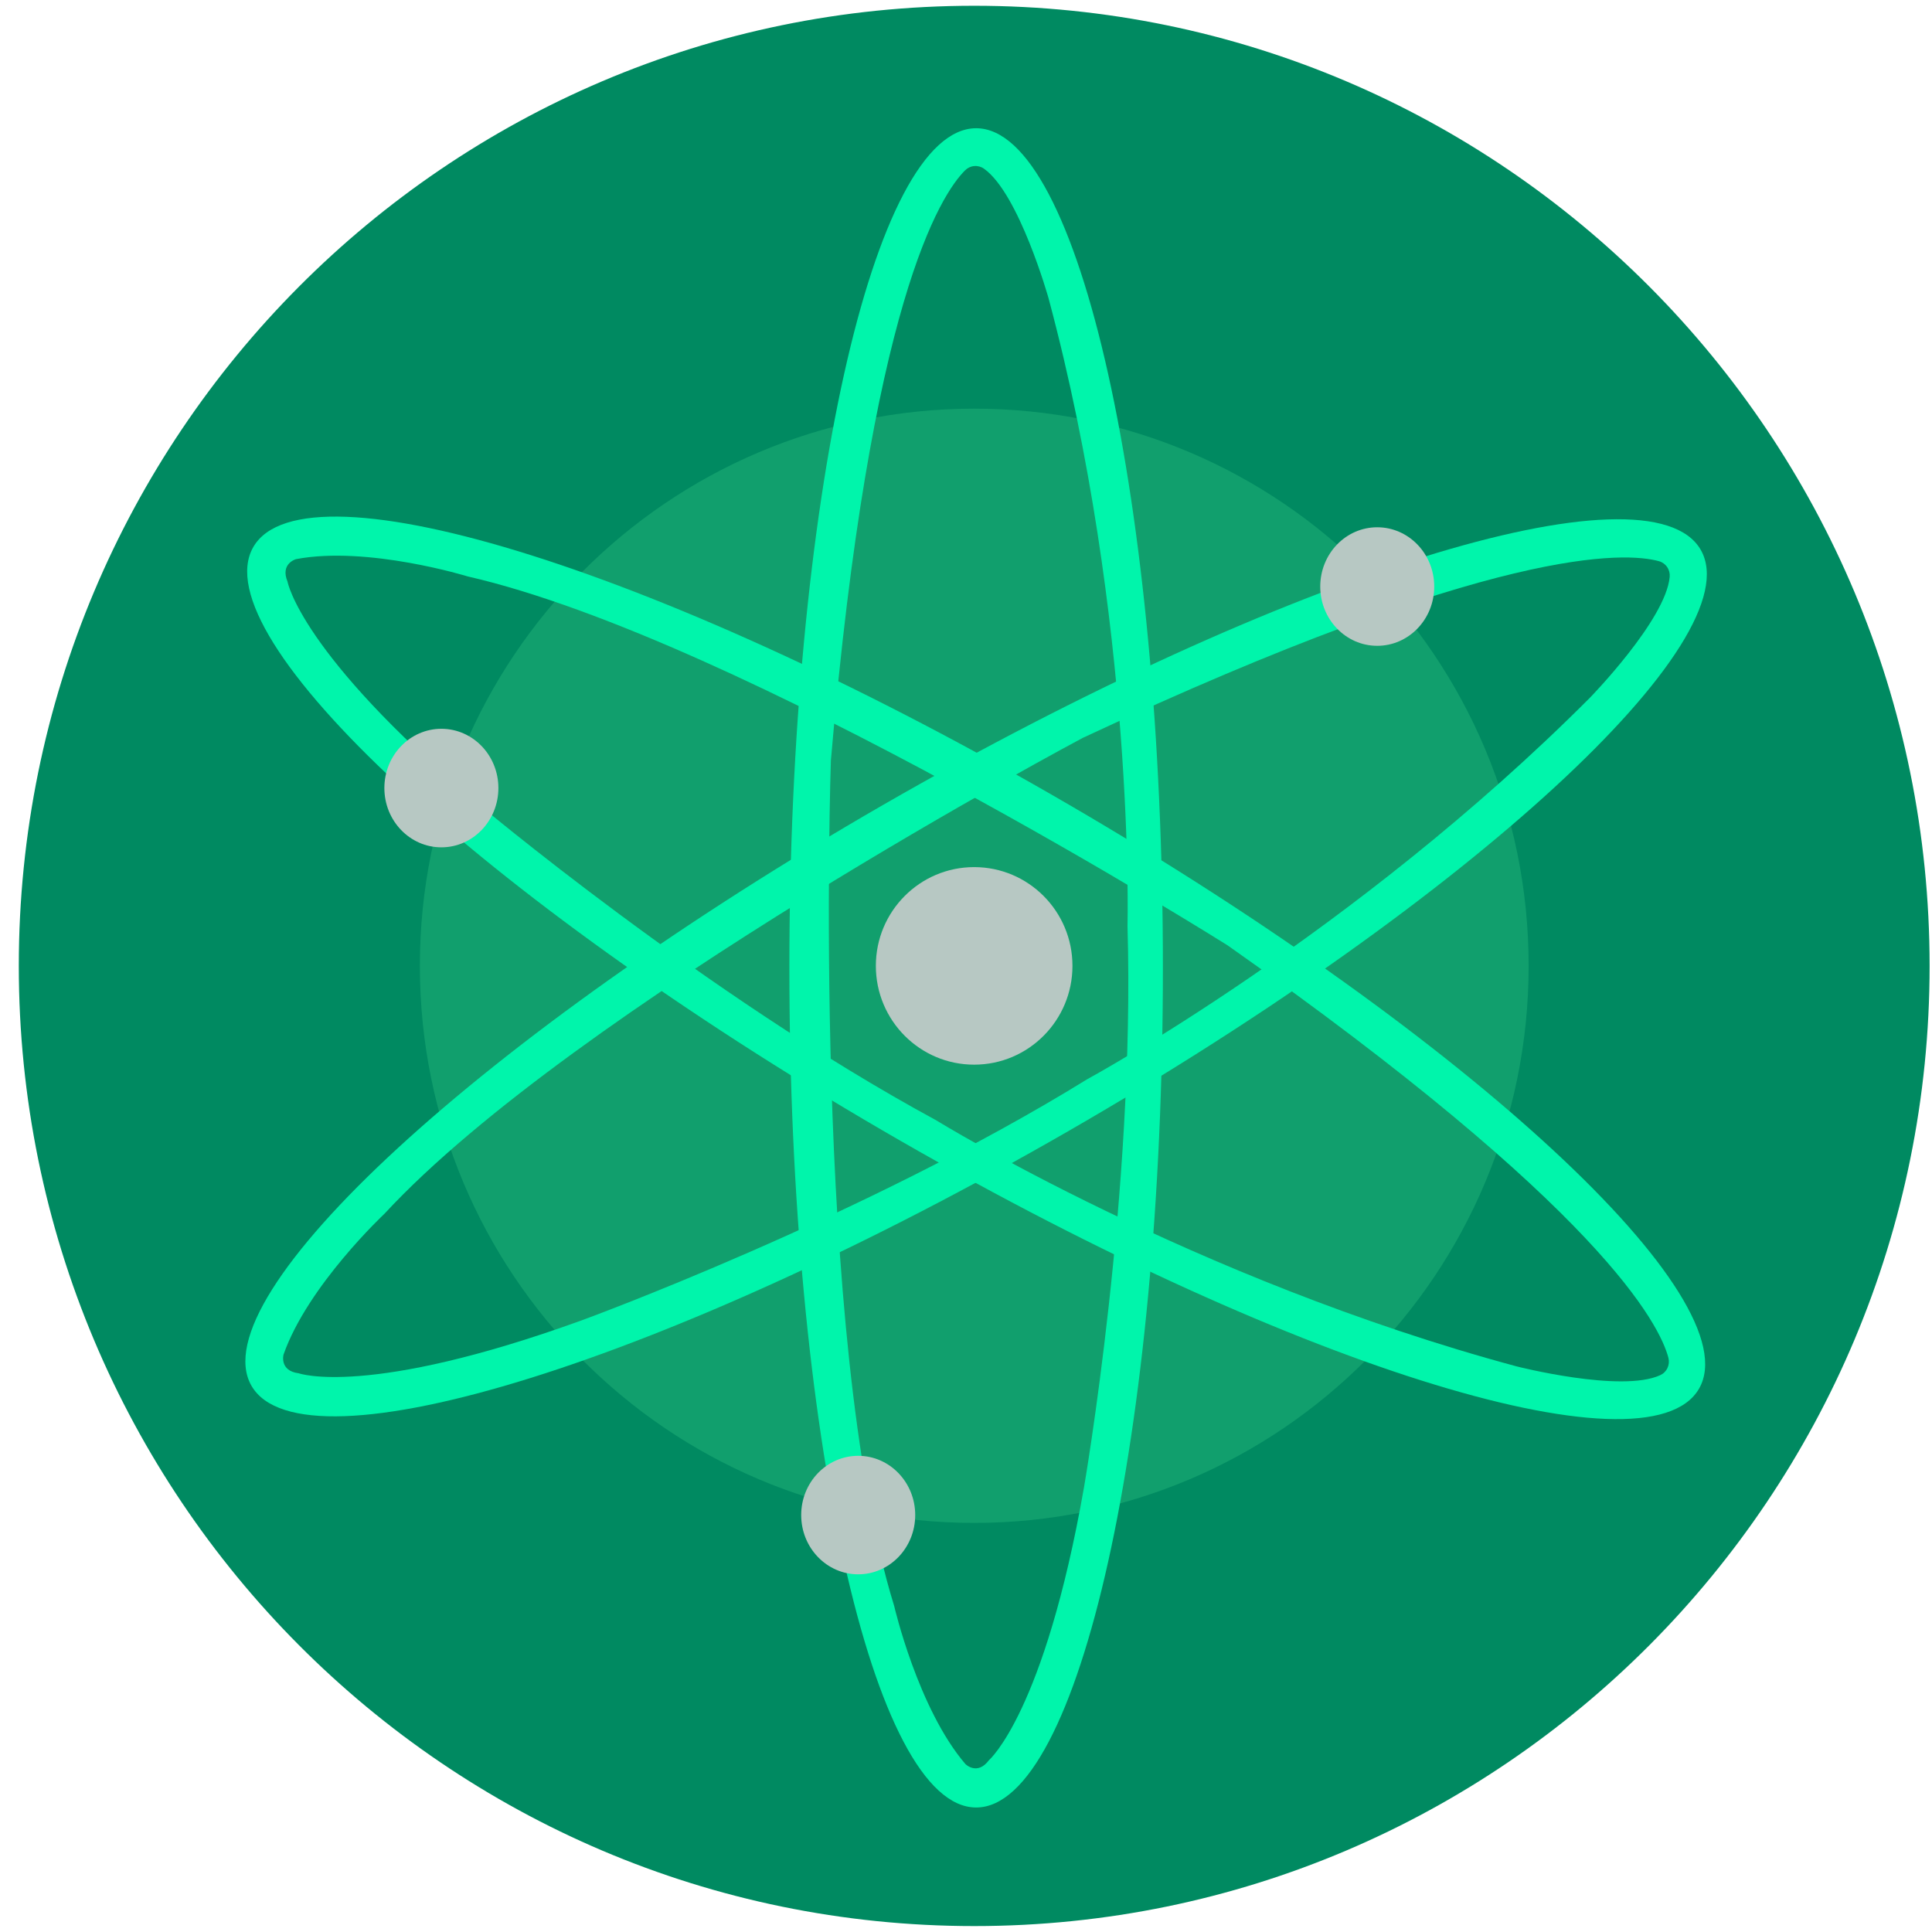
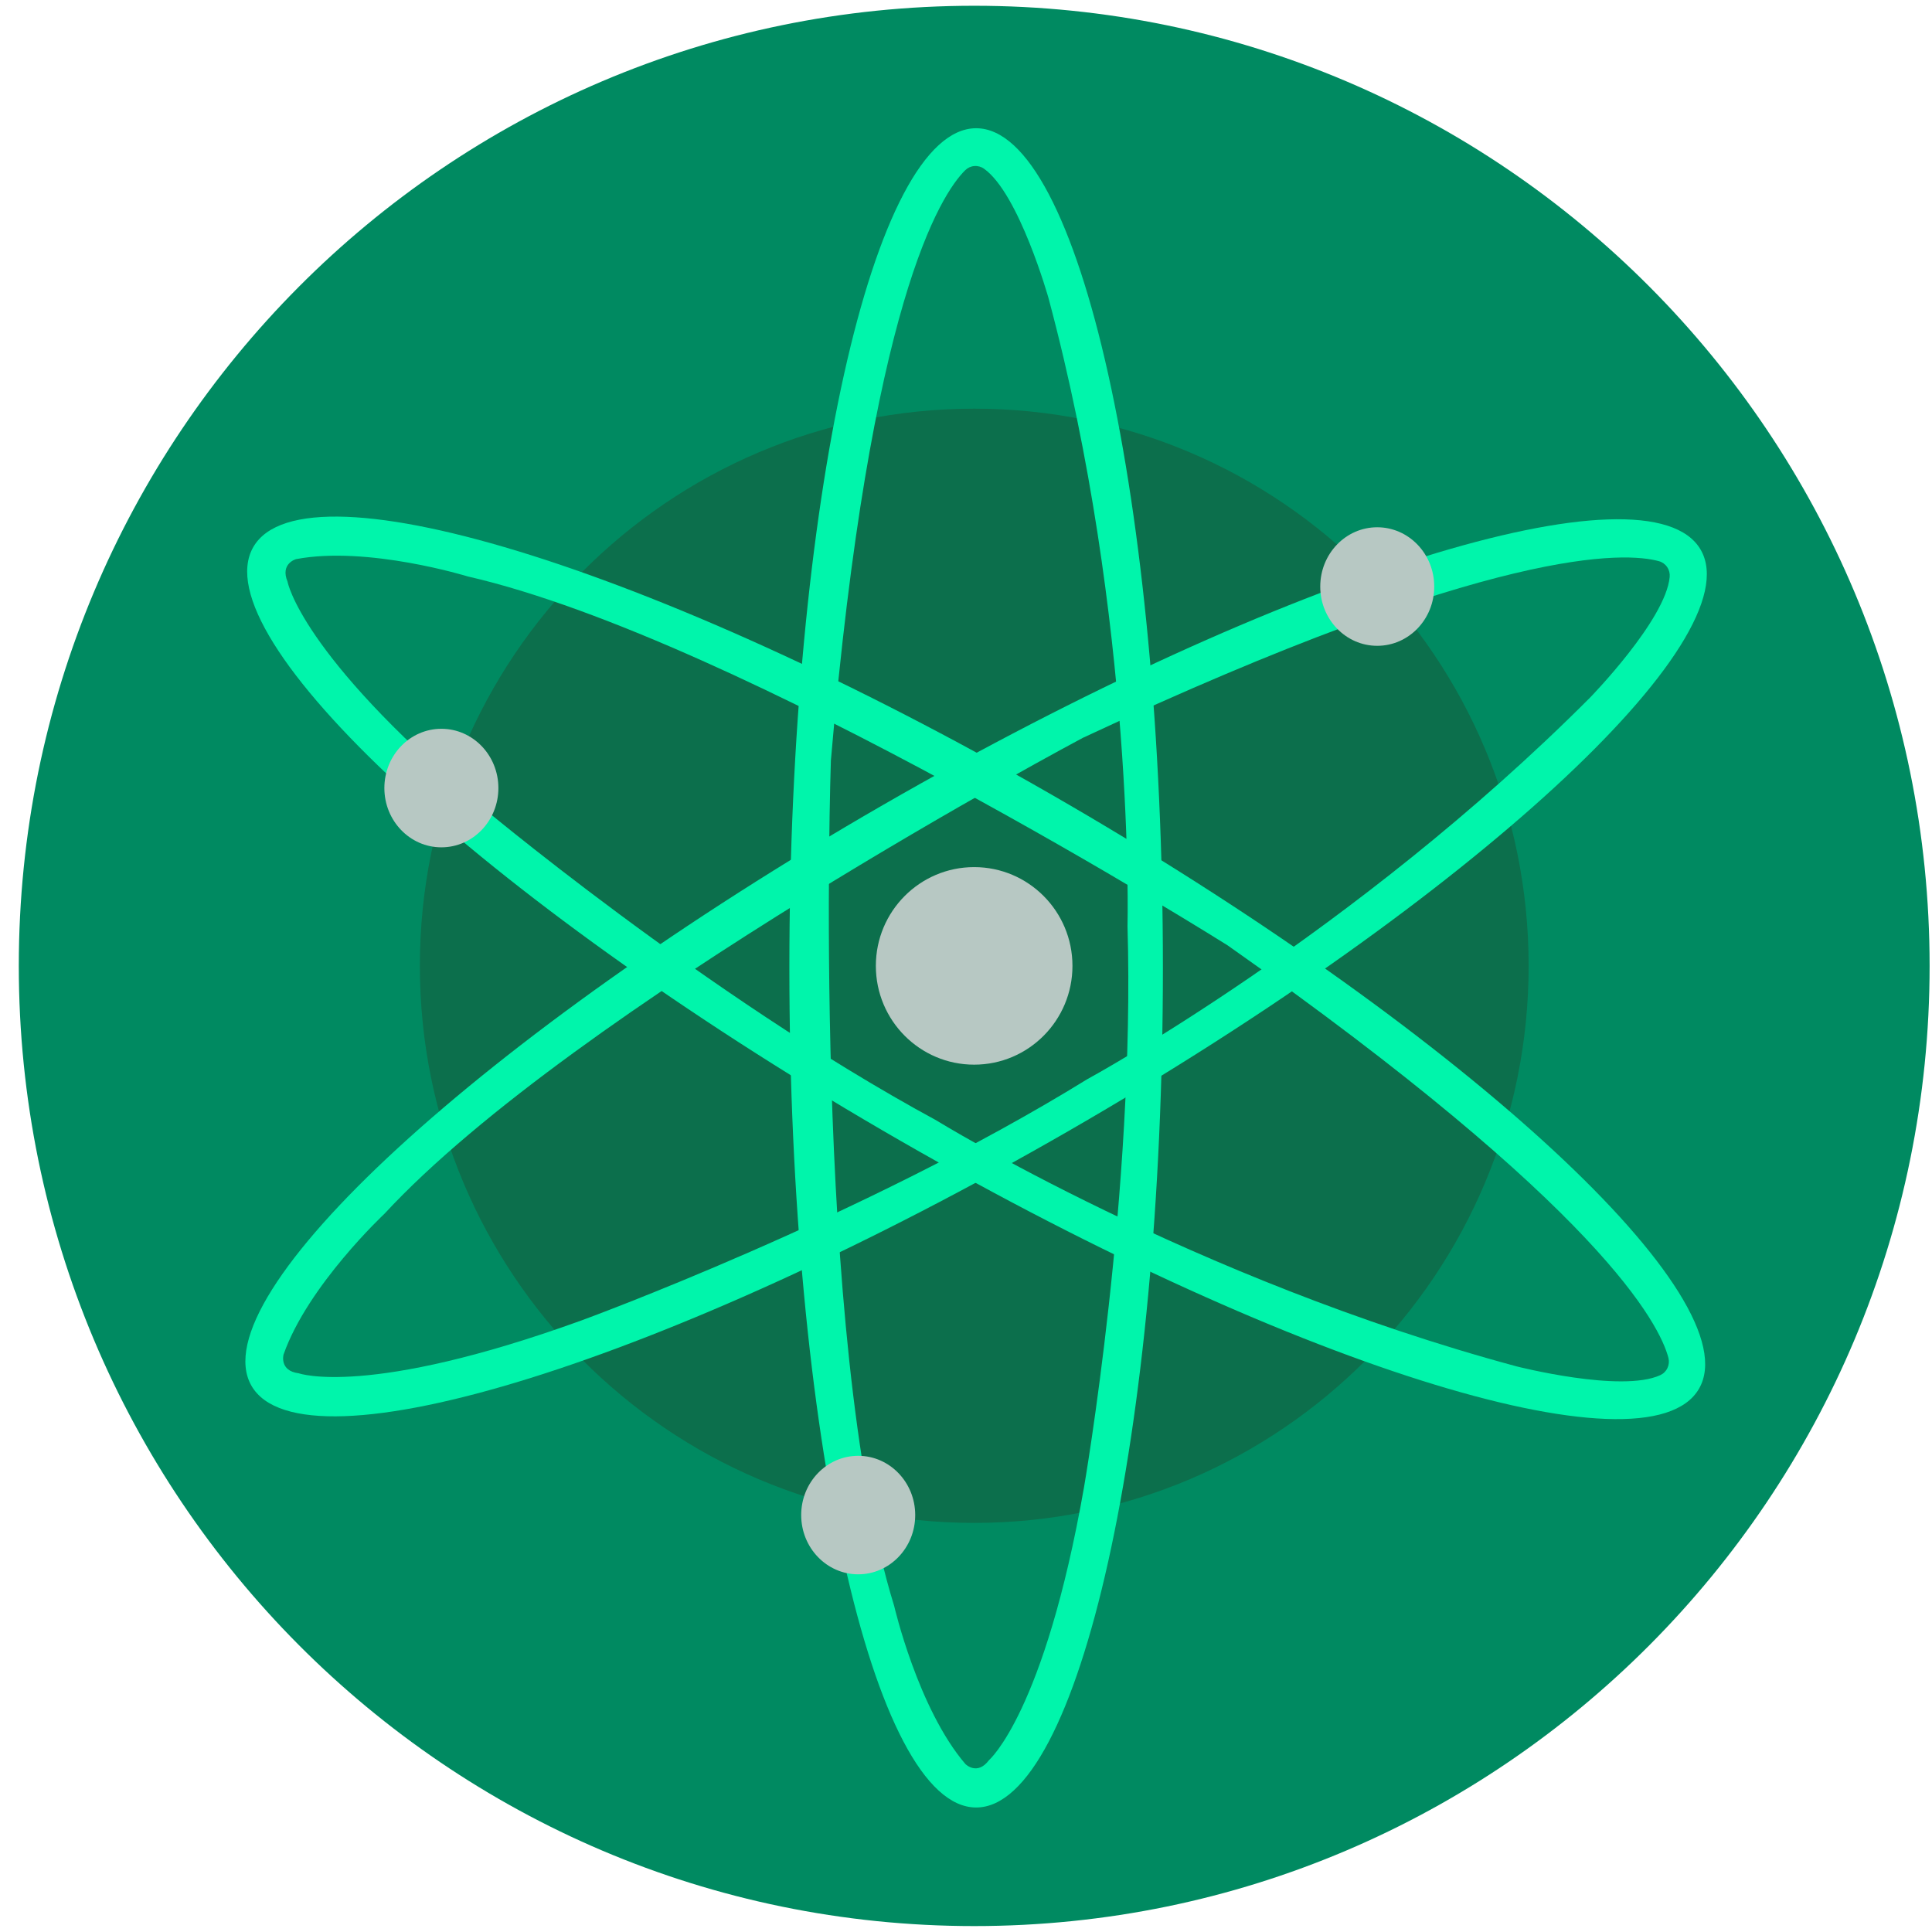
<svg xmlns="http://www.w3.org/2000/svg" width="59" height="59" viewBox="0 0 59 59" fill="none">
  <path d="M29.751 58.819C45.864 58.819 58.927 45.691 58.927 29.497C58.927 13.304 45.864 0.176 29.751 0.176C13.637 0.176 0.574 13.304 0.574 29.497C0.574 45.691 13.637 58.819 29.751 58.819Z" fill="#008A61" />
-   <path d="M29.752 46.507C39.102 46.507 46.682 38.89 46.682 29.494C46.682 20.097 39.102 12.48 29.752 12.48C20.402 12.48 12.822 20.097 12.822 29.494C12.822 38.89 20.402 46.507 29.752 46.507Z" fill="#119F6D" />
+   <path d="M29.752 46.507C39.102 46.507 46.682 38.89 46.682 29.494C46.682 20.097 39.102 12.48 29.752 12.48C20.402 12.48 12.822 20.097 12.822 29.494C12.822 38.89 20.402 46.507 29.752 46.507Z" fill="#0C6F4C" />
  <path d="M29.81 3.916C26.66 3.916 24.106 15.396 24.106 29.557C24.106 43.718 26.66 55.198 29.81 55.198C32.959 55.198 35.513 43.718 35.513 29.557C35.513 15.396 32.959 3.916 29.81 3.916ZM30.203 53.751C29.843 54.234 29.483 53.872 29.483 53.872C28.033 52.183 27.307 49.045 27.307 49.045C24.77 40.84 25.374 23.223 25.374 23.223C26.567 9.237 28.735 5.933 29.474 5.2C29.549 5.125 29.648 5.079 29.754 5.071C29.859 5.062 29.965 5.091 30.051 5.153C31.122 5.915 32.02 9.105 32.02 9.105C34.672 18.999 34.432 28.29 34.432 28.29C34.672 36.375 33.103 45.424 33.103 45.424C31.895 52.302 30.203 53.751 30.203 53.751Z" fill="#00F5AB" />
  <path d="M51.94 16.795C50.371 14.049 39.193 17.536 26.964 24.583C14.736 31.63 6.11 39.569 7.677 42.315C9.244 45.06 20.423 41.574 32.652 34.527C44.88 27.48 53.506 19.54 51.94 16.795V16.795ZM9.123 41.938C8.523 41.862 8.659 41.366 8.659 41.366C9.395 39.262 11.739 37.068 11.739 37.068C17.561 30.773 33.067 22.533 33.067 22.533C45.731 16.612 49.664 16.862 50.662 17.138C50.765 17.166 50.854 17.231 50.913 17.319C50.973 17.407 51 17.514 50.989 17.62C50.869 18.934 48.558 21.303 48.558 21.303C41.342 28.542 33.203 32.957 33.203 32.957C26.345 37.191 17.753 40.325 17.753 40.325C11.215 42.692 9.124 41.938 9.124 41.938H9.123Z" fill="#00F5AB" />
  <path d="M51.886 42.407C53.466 39.668 44.861 31.692 32.676 24.593C20.49 17.493 9.313 13.963 7.735 16.706C6.156 19.45 14.759 27.421 26.951 34.521C39.144 41.621 50.307 45.151 51.886 42.407ZM8.782 17.765C8.548 17.209 9.041 17.075 9.041 17.075C11.223 16.66 14.287 17.604 14.287 17.604C22.623 19.512 37.488 28.869 37.488 28.869C48.932 36.917 50.688 40.462 50.951 41.468C50.977 41.572 50.967 41.681 50.921 41.777C50.876 41.874 50.798 41.951 50.701 41.995C49.508 42.544 46.311 41.726 46.311 41.726C36.46 39.071 28.581 34.207 28.581 34.207C21.502 30.37 14.502 24.466 14.502 24.466C9.183 19.966 8.783 17.771 8.783 17.771L8.782 17.765Z" fill="#00F5AB" />
  <path d="M29.749 32.513C31.407 32.513 32.751 31.162 32.751 29.496C32.751 27.83 31.407 26.48 29.749 26.48C28.091 26.48 26.747 27.83 26.747 29.496C26.747 31.162 28.091 32.513 29.749 32.513Z" fill="#B7C8C3" />
  <path d="M42.058 19.722C43.02 19.722 43.799 18.912 43.799 17.913C43.799 16.913 43.02 16.102 42.058 16.102C41.097 16.102 40.318 16.913 40.318 17.913C40.318 18.912 41.097 19.722 42.058 19.722Z" fill="#B7C8C3" />
  <path d="M13.479 25.876C14.441 25.876 15.22 25.065 15.22 24.066C15.22 23.066 14.441 22.256 13.479 22.256C12.518 22.256 11.738 23.066 11.738 24.066C11.738 25.065 12.518 25.876 13.479 25.876Z" fill="#B7C8C3" />
  <path d="M26.208 48.077C27.169 48.077 27.949 47.267 27.949 46.267C27.949 45.268 27.169 44.458 26.208 44.458C25.246 44.458 24.467 45.268 24.467 46.267C24.467 47.267 25.246 48.077 26.208 48.077Z" fill="#B7C8C3" />
</svg>
